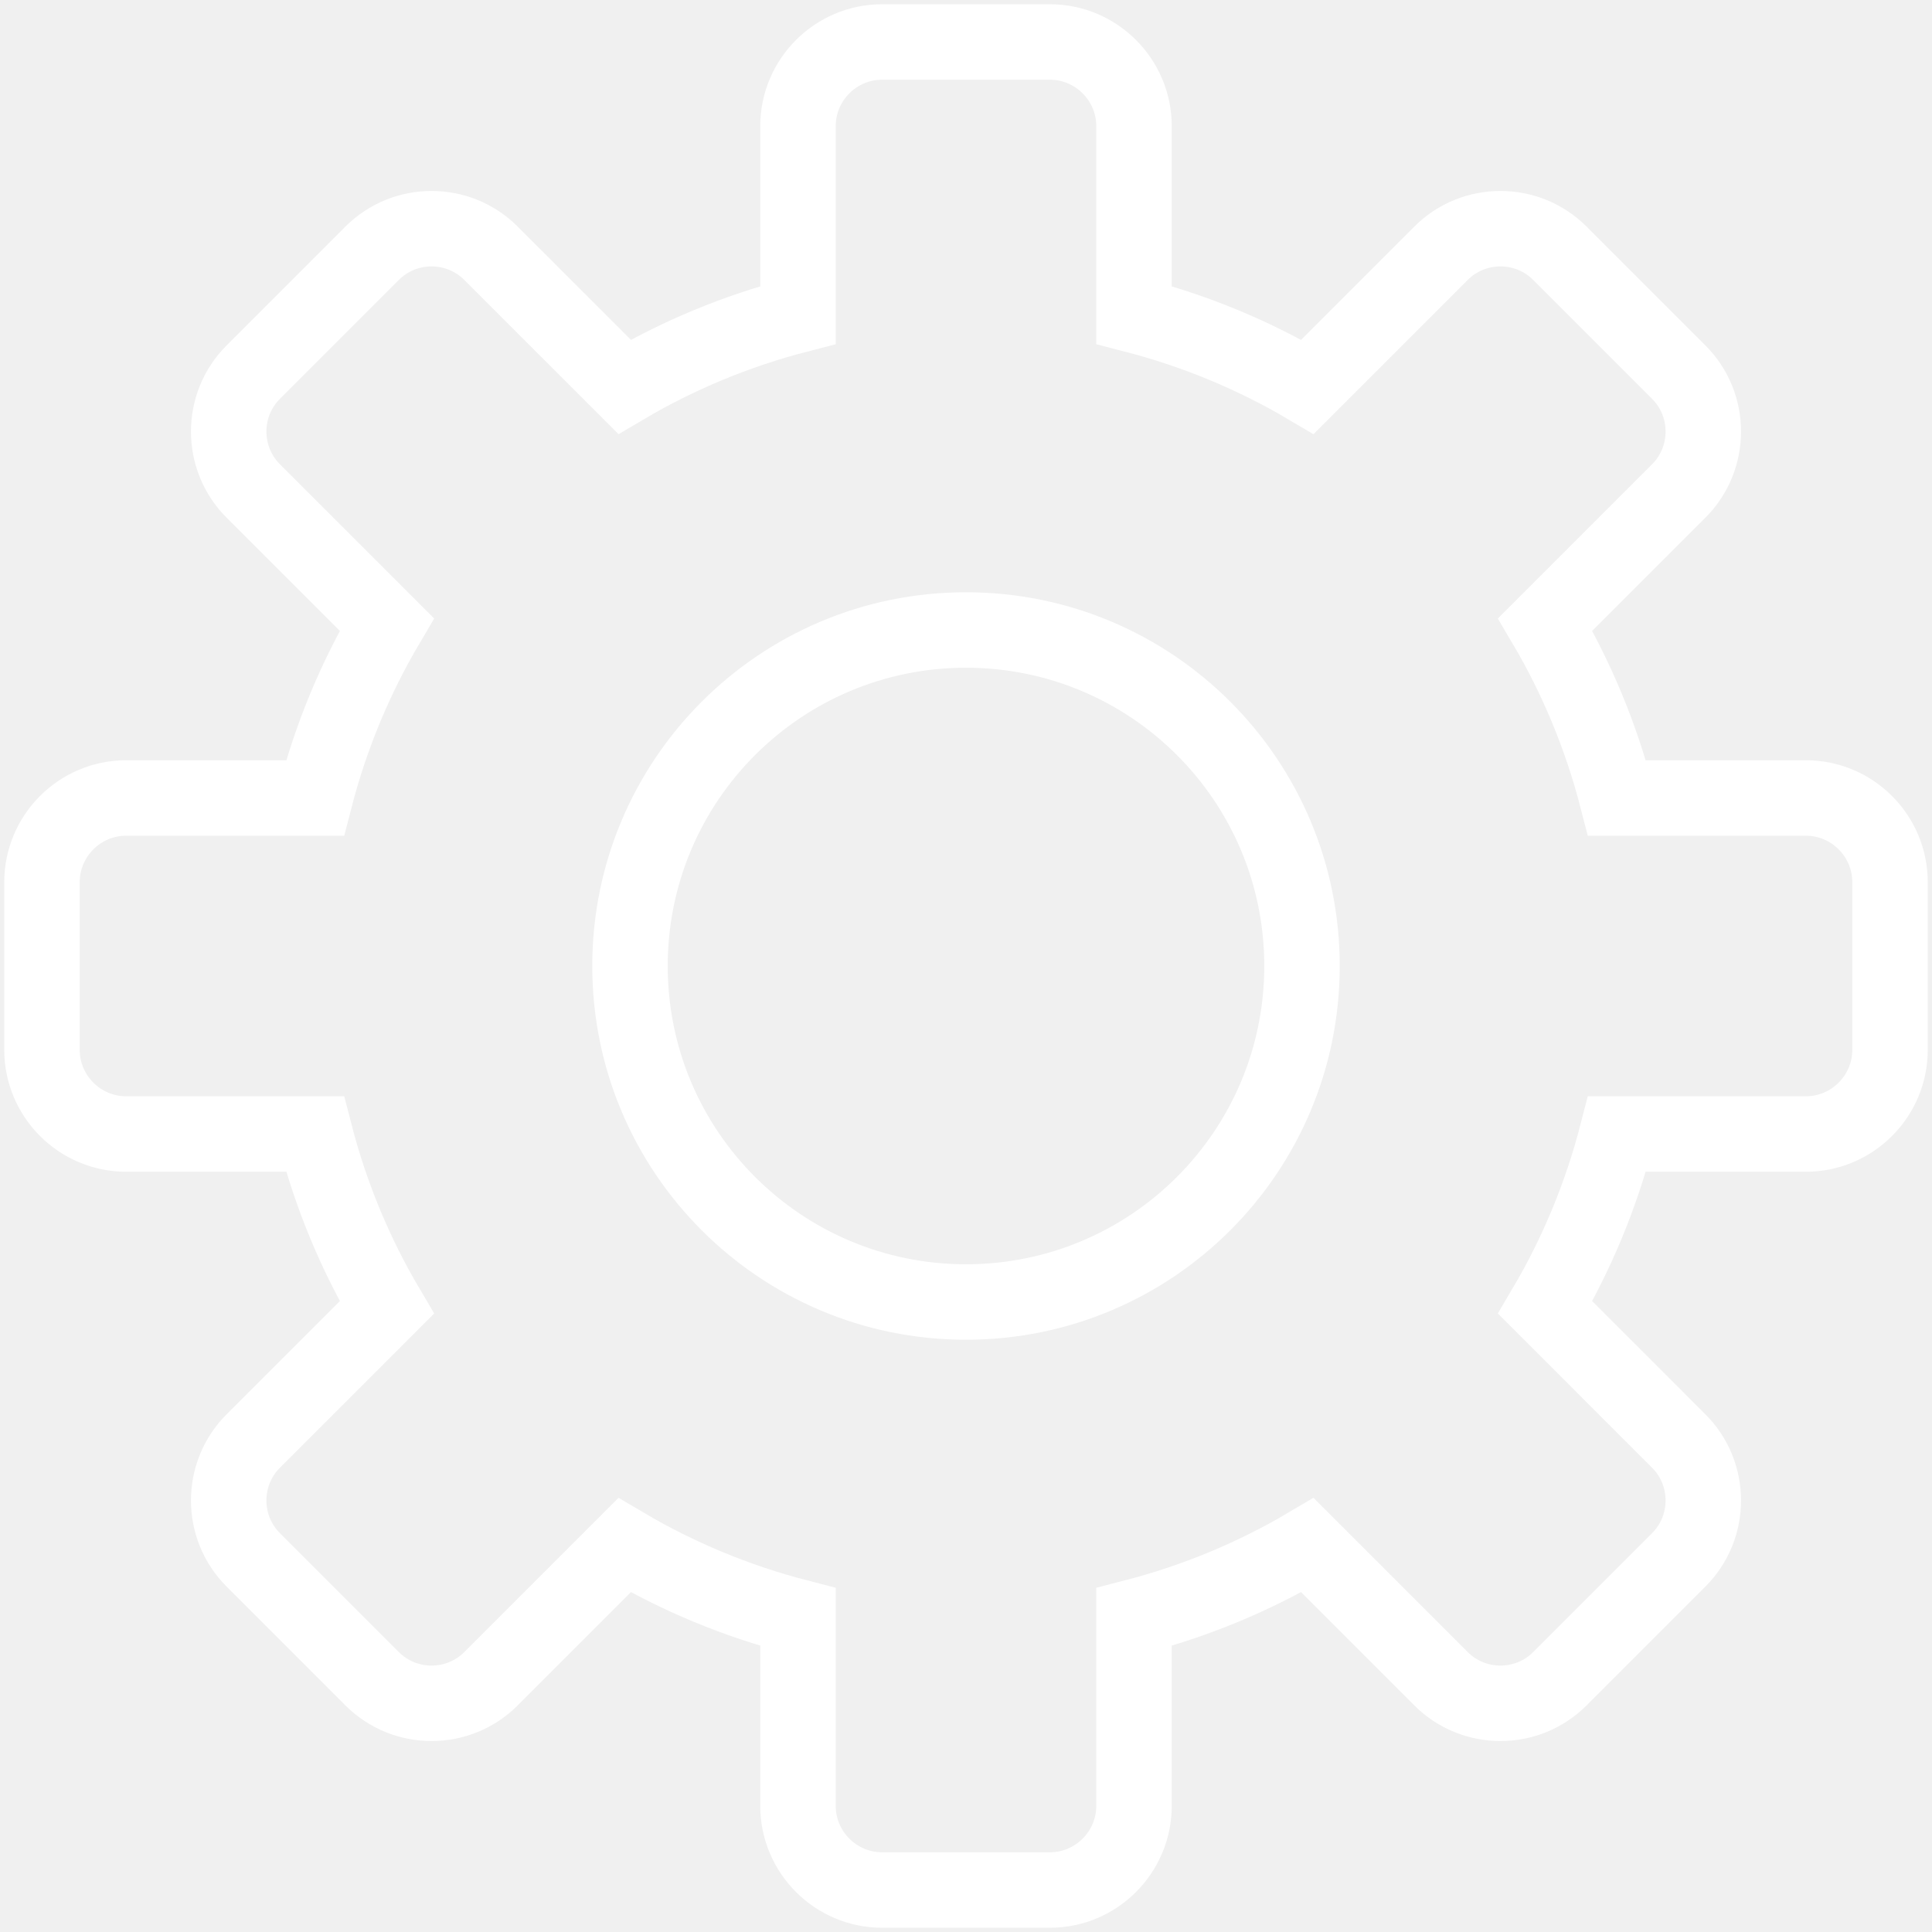
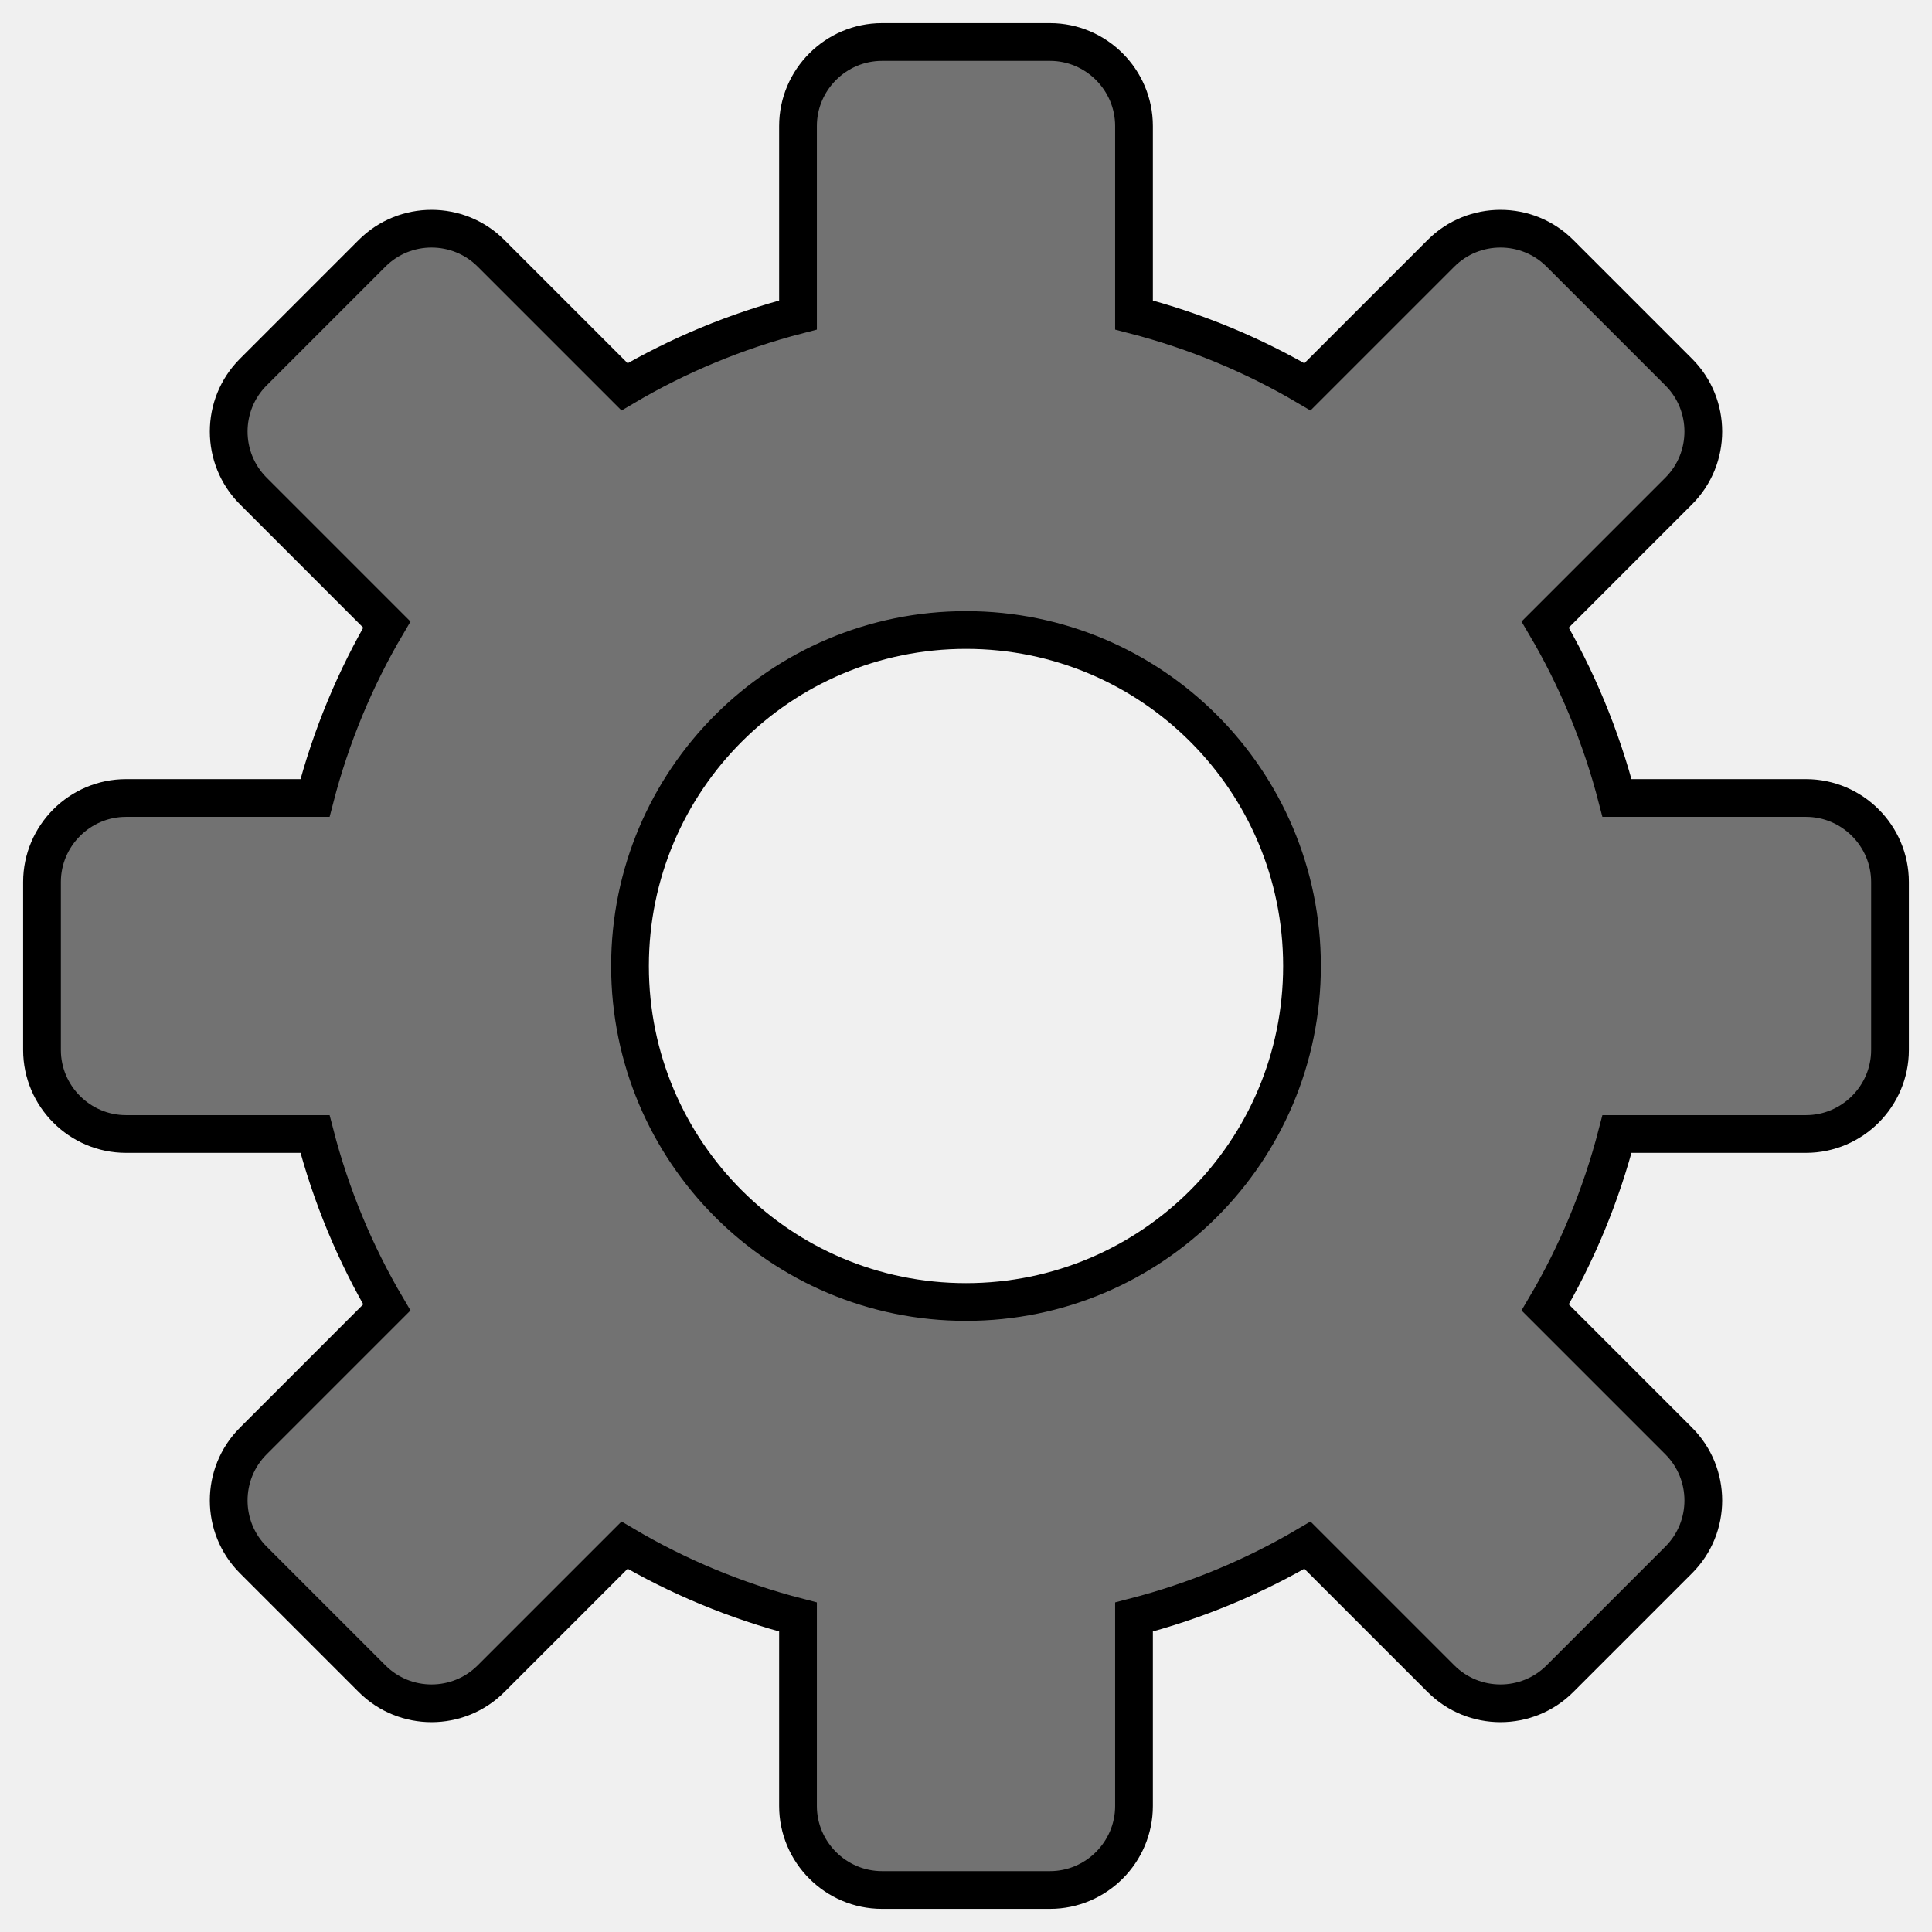
<svg xmlns="http://www.w3.org/2000/svg" viewBox="0 0 512 512">
  <g clip-path="url(#clip0_2_356)">
</g>
  <defs>
-     <style>.cls-1{stroke:#fff;stroke-width:20px; }</style>
+     <style>.cls-1{stroke:black;stroke-width:10px; }</style>
  </defs>
-   <path class="cls-1" fill="transparent" d="M500.87 233.739V278.261C500.87 290.504 490.852 300.522 478.609 300.522H428.522C424.292 316.884 417.836 332.355 409.489 346.49L444.883 381.885C453.565 390.567 453.565 404.703 444.883 413.384L413.384 444.884C404.703 453.565 390.567 453.565 381.885 444.884L346.49 409.489C332.355 417.837 316.883 424.292 300.522 428.522V478.609C300.522 490.852 290.504 500.87 278.261 500.87H233.739C221.496 500.87 211.478 490.852 211.478 478.609V428.522C195.116 424.292 179.645 417.837 165.51 409.489L130.115 444.884C121.433 453.565 107.297 453.565 98.616 444.884L67.117 413.384C58.435 404.703 58.435 390.567 67.117 381.885L102.511 346.49C94.163 332.355 87.708 316.884 83.478 300.522H33.391C21.148 300.522 11.13 290.504 11.13 278.261V233.739C11.13 221.496 21.148 211.478 33.391 211.478H83.478C87.708 195.117 94.163 179.645 102.511 165.51L67.117 130.115C58.435 121.433 58.435 107.297 67.117 98.616L98.616 67.117C107.297 58.435 121.433 58.435 130.115 67.117L165.51 102.511C179.645 94.163 195.116 87.708 211.478 83.478V33.391C211.478 21.148 221.496 11.13 233.739 11.13H278.261C290.504 11.13 300.522 21.148 300.522 33.391V83.478C316.883 87.708 332.355 94.163 346.49 102.511L381.885 67.117C390.567 58.435 404.703 58.435 413.384 67.117L444.883 98.616C453.565 107.297 453.565 121.433 444.883 130.115L409.489 165.51C417.836 179.645 424.292 195.117 428.522 211.478H478.609C490.852 211.478 500.87 221.496 500.87 233.739ZM345.043 256C345.043 206.804 305.196 166.957 256 166.957C206.803 166.957 166.956 206.804 166.956 256C166.956 305.197 206.803 345.044 256 345.044C305.196 345.044 345.043 305.197 345.043 256Z" />
+   <path class="cls-1" fill="#727272" d="M500.87 233.739V278.261C500.87 290.504 490.852 300.522 478.609 300.522H428.522C424.292 316.884 417.836 332.355 409.489 346.49L444.883 381.885C453.565 390.567 453.565 404.703 444.883 413.384L413.384 444.884C404.703 453.565 390.567 453.565 381.885 444.884L346.49 409.489C332.355 417.837 316.883 424.292 300.522 428.522V478.609C300.522 490.852 290.504 500.87 278.261 500.87H233.739C221.496 500.87 211.478 490.852 211.478 478.609V428.522C195.116 424.292 179.645 417.837 165.51 409.489L130.115 444.884C121.433 453.565 107.297 453.565 98.616 444.884L67.117 413.384C58.435 404.703 58.435 390.567 67.117 381.885L102.511 346.49C94.163 332.355 87.708 316.884 83.478 300.522H33.391C21.148 300.522 11.13 290.504 11.13 278.261V233.739C11.13 221.496 21.148 211.478 33.391 211.478H83.478C87.708 195.117 94.163 179.645 102.511 165.51L67.117 130.115C58.435 121.433 58.435 107.297 67.117 98.616L98.616 67.117C107.297 58.435 121.433 58.435 130.115 67.117L165.51 102.511C179.645 94.163 195.116 87.708 211.478 83.478V33.391C211.478 21.148 221.496 11.13 233.739 11.13H278.261C290.504 11.13 300.522 21.148 300.522 33.391V83.478C316.883 87.708 332.355 94.163 346.49 102.511L381.885 67.117C390.567 58.435 404.703 58.435 413.384 67.117L444.883 98.616C453.565 107.297 453.565 121.433 444.883 130.115L409.489 165.51C417.836 179.645 424.292 195.117 428.522 211.478H478.609C490.852 211.478 500.87 221.496 500.87 233.739ZM345.043 256C345.043 206.804 305.196 166.957 256 166.957C206.803 166.957 166.956 206.804 166.956 256C166.956 305.197 206.803 345.044 256 345.044C305.196 345.044 345.043 305.197 345.043 256Z" />
</svg>
